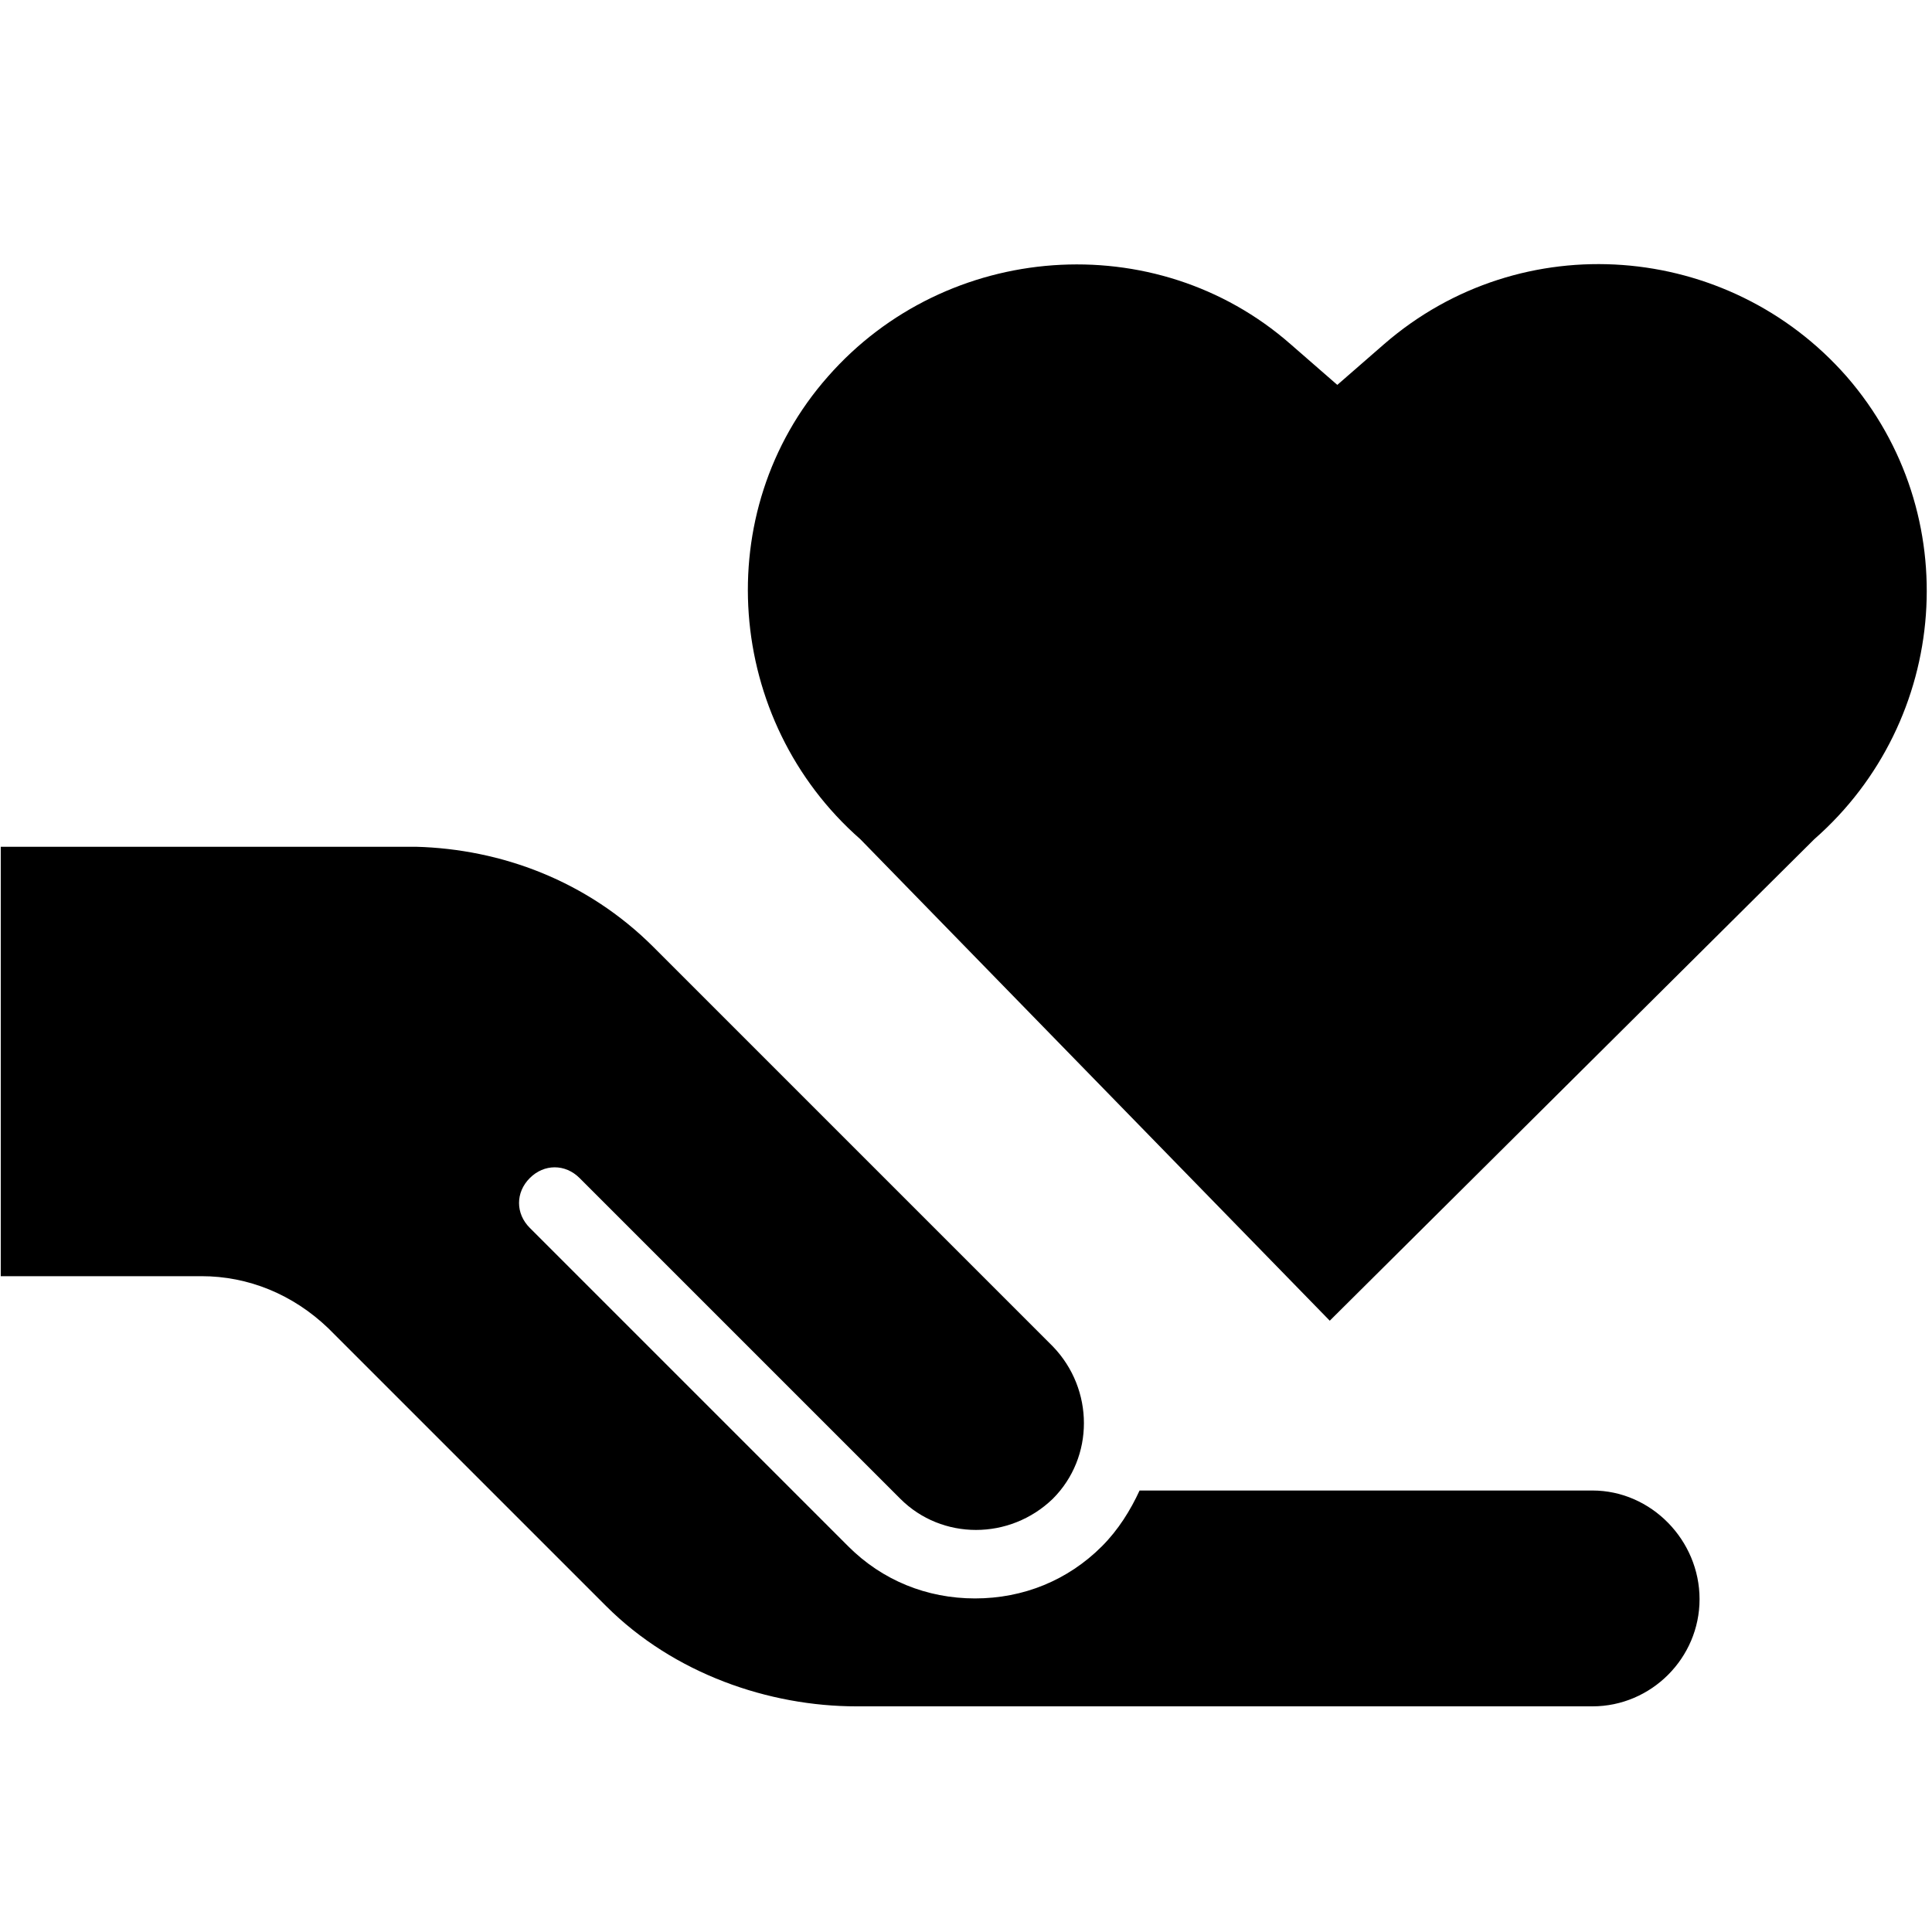
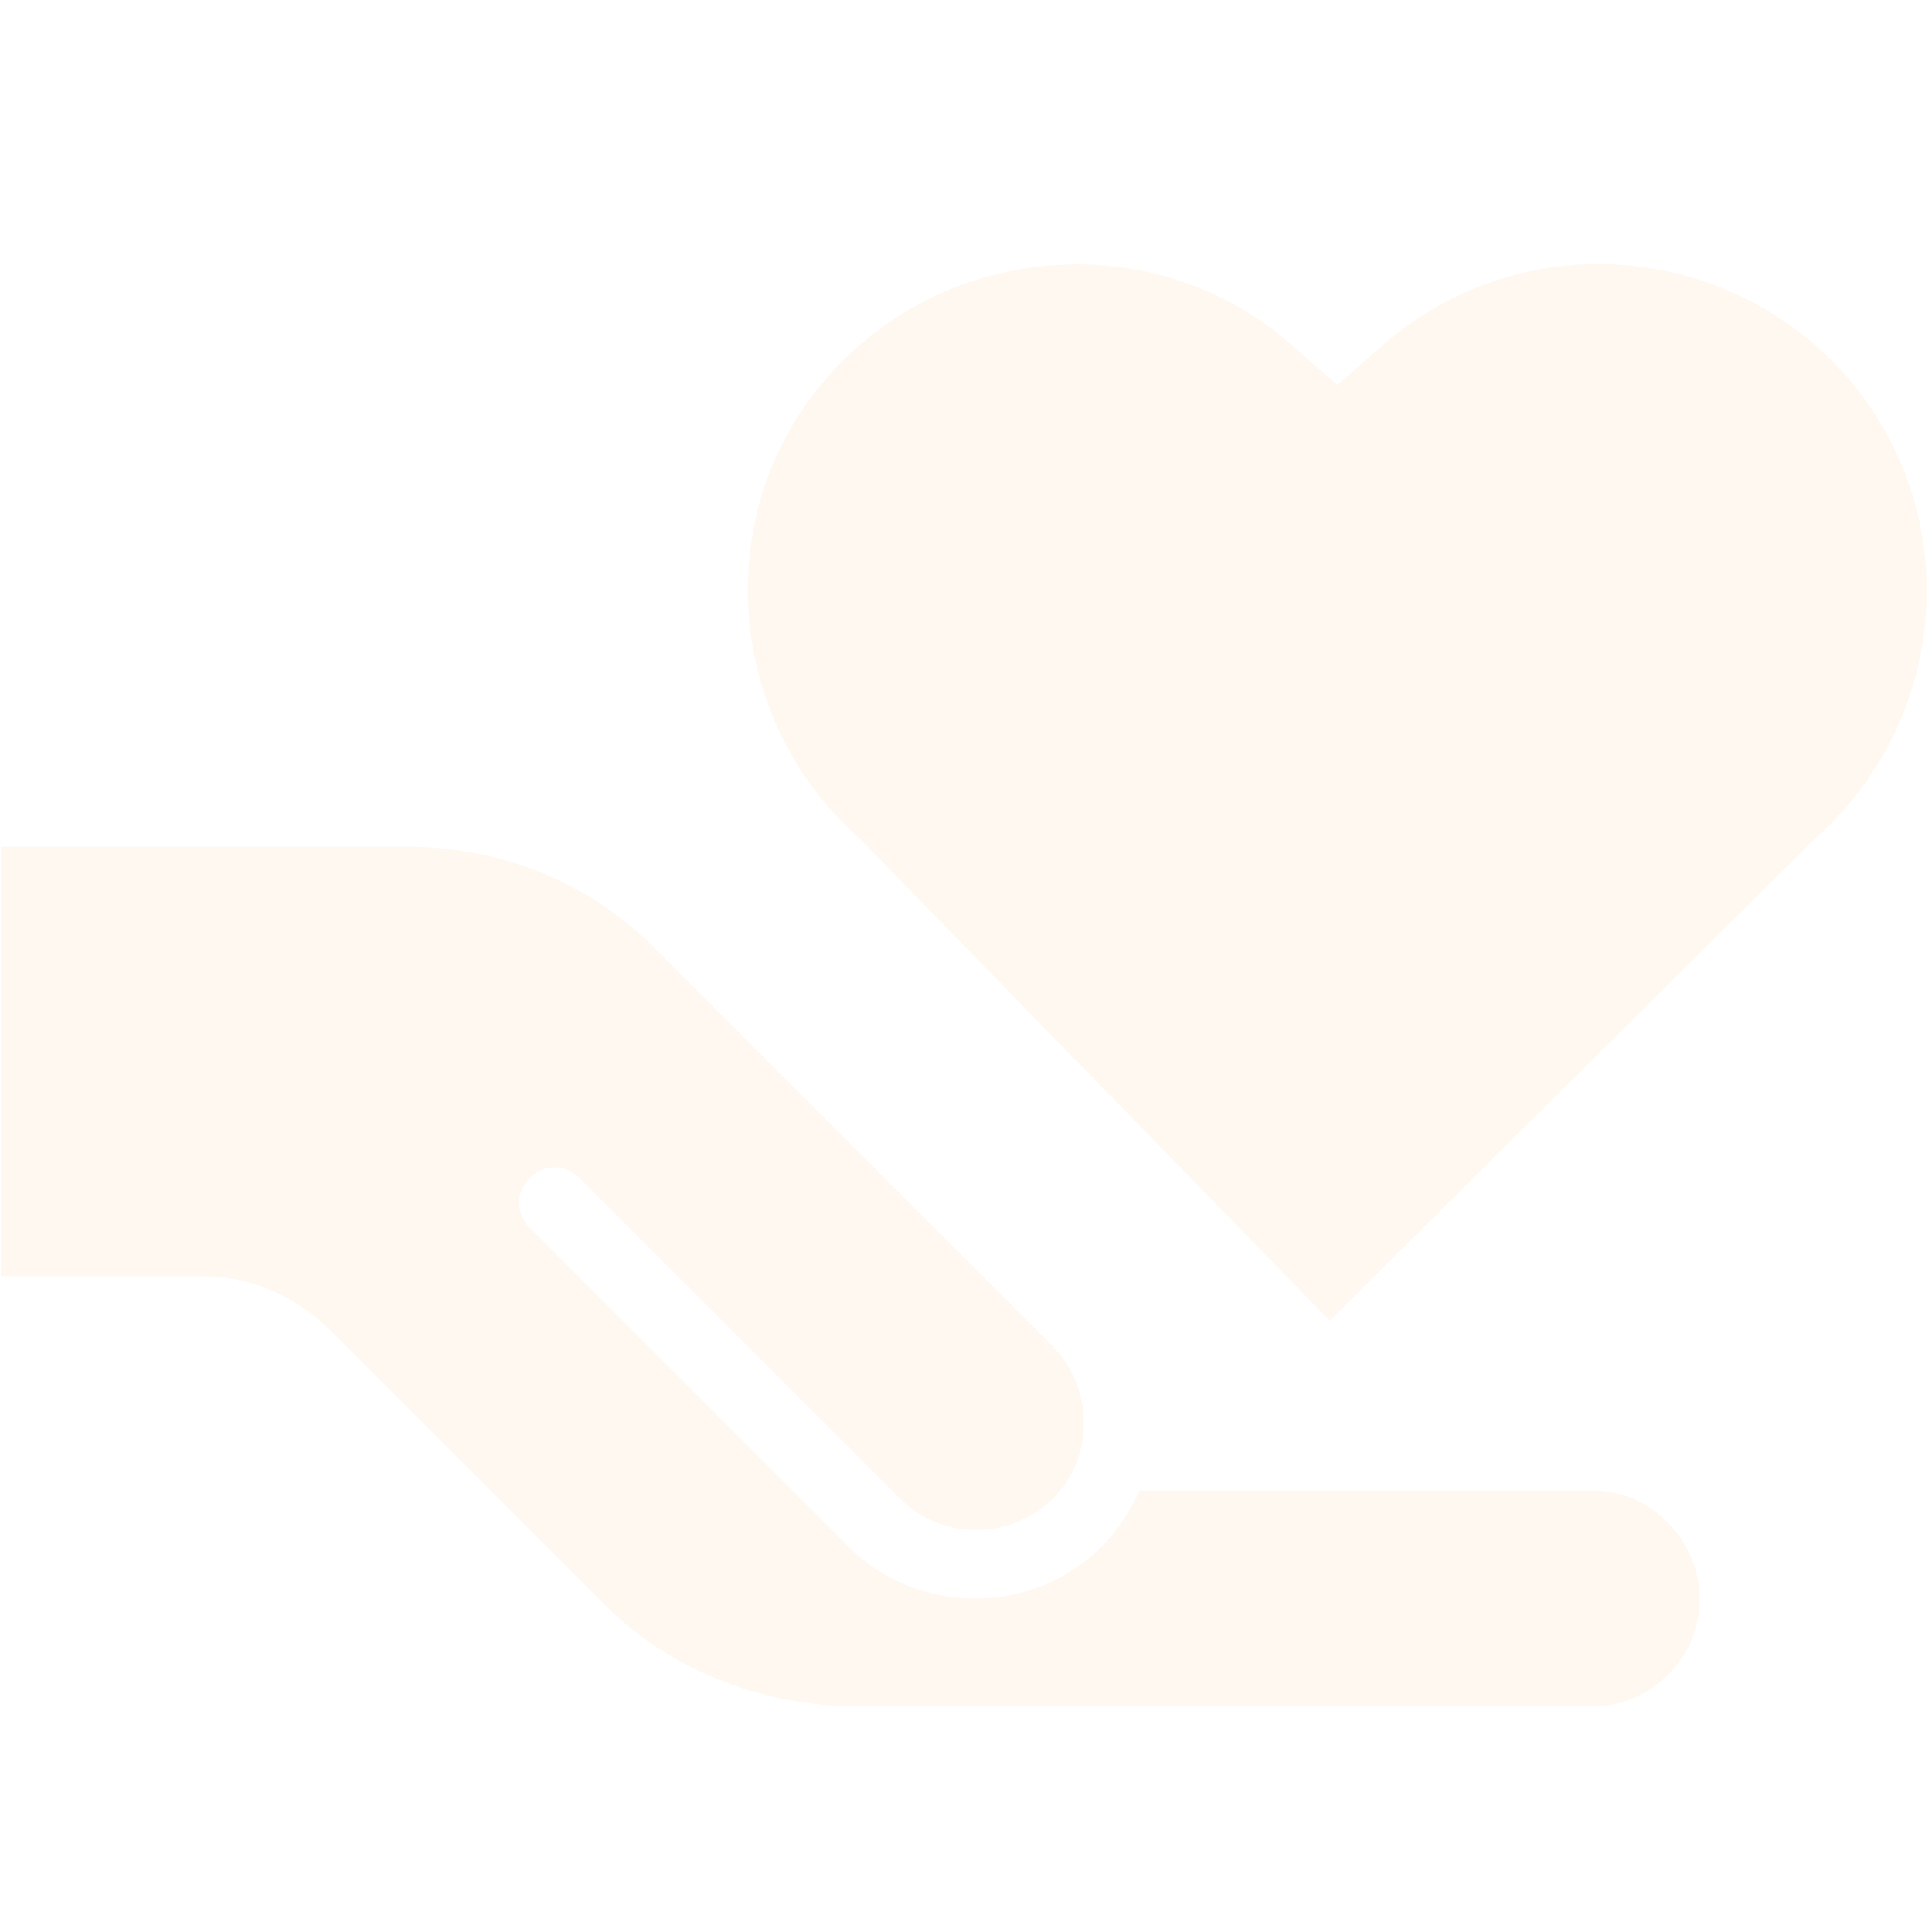
- <svg xmlns="http://www.w3.org/2000/svg" version="1.2" baseProfile="tiny" id="Layer_1" x="0px" y="0px" viewBox="0 0 256 256" xml:space="preserve">
+ <svg xmlns="http://www.w3.org/2000/svg" version="1.2" baseProfile="tiny" id="Layer_1" x="0px" y="0px" viewBox="0 0 256 256" xml:space="preserve" fill="hsla(32, 88%, 97%, 1)">
  <path d="M211,197.5h-60c-1.2,2.6-2.8,5.2-5,7.4c-4.5,4.5-10.4,6.9-16.8,6.9c-6.4,0-12.3-2.4-16.8-6.9l-42.2-42.2  c-1.9-1.9-1.9-4.7,0-6.6c1.9-1.9,4.7-1.9,6.6,0l42.5,42.5c5.5,5.5,14.5,5.5,20.2,0c5.5-5.5,5.5-14.5,0-20.2l-52.9-52.9  c-8.8-8.8-20.2-13-31.5-13.3h-55v56.9h26.6c6.2,0,12.1,2.4,16.8,6.9l36.8,36.8c9,9,21.6,13.3,33.2,13.3H211  c7.8,0,14.2-6.4,14.2-14.2S218.8,197.5,211,197.5z M240.4,111.2c17.9-15.7,20.1-43.1,4.3-61.3l0,0C229,32,201.6,29.8,183.4,45.6  l-6.2,5.4l-6.2-5.4c-17.9-15.7-45.6-13.6-61.3,4.3l0,0c-15.8,17.9-13.6,45.6,4.3,61.3l62.2,63.8L240.4,111.2z" />
</svg>
